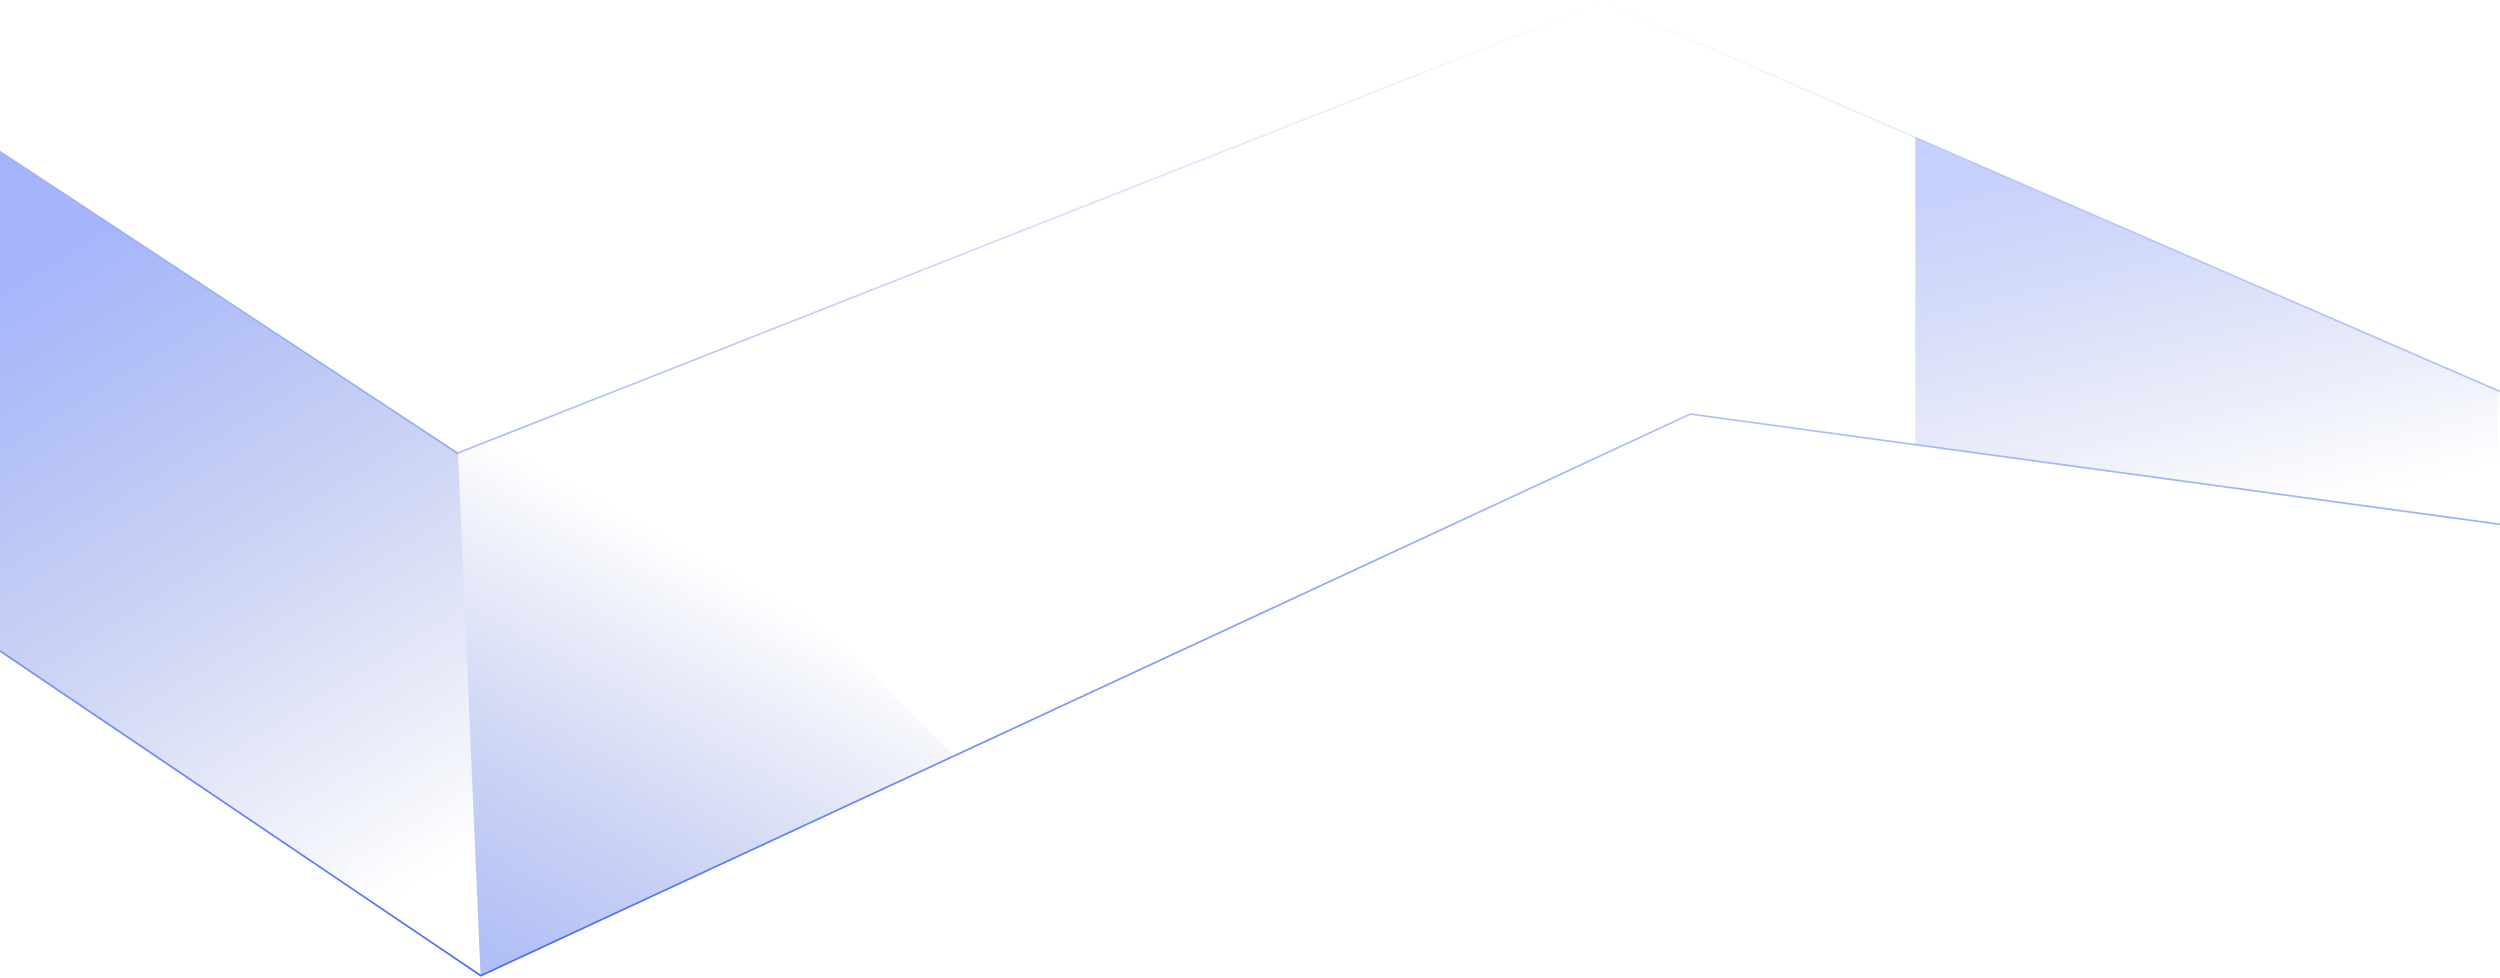
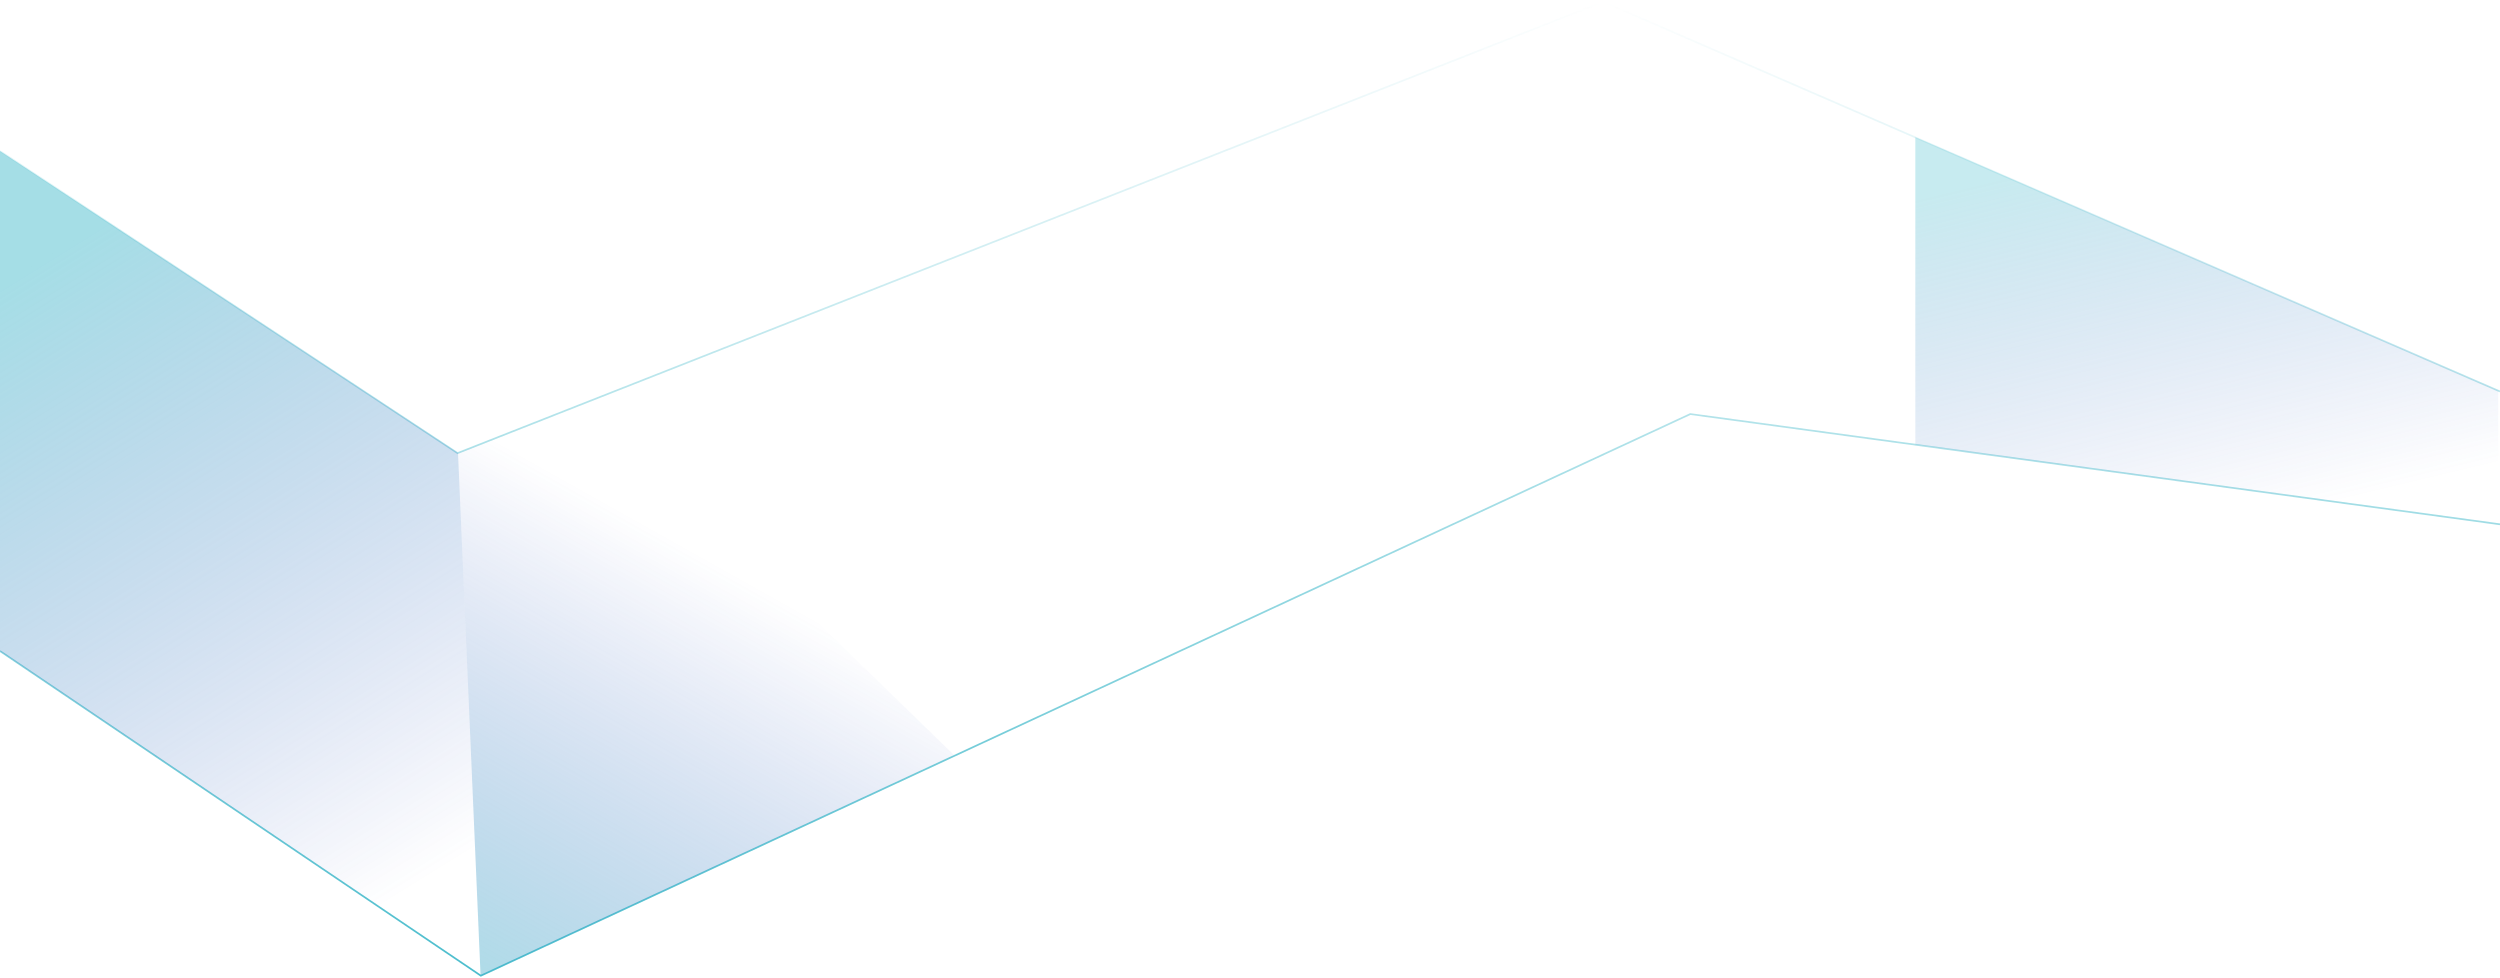
<svg xmlns="http://www.w3.org/2000/svg" xmlns:xlink="http://www.w3.org/1999/xlink" fill="none" height="563" viewBox="0 0 1440 563" width="1440">
  <linearGradient id="a" gradientUnits="userSpaceOnUse" x1="720" x2="720" y1="1" y2="562">
-     <stop offset="0" stop-color="#4a6cf7" stop-opacity="0" />
-     <stop offset="1" stop-color="#4a6cf7" />
+     <stop offset="0" stop-color="#4bbdcd" stop-opacity="0" />
+     <stop offset="1" stop-color="#4bbdcd" />
  </linearGradient>
  <linearGradient id="b">
-     <stop offset="0" stop-color="#4a6cf7" stop-opacity=".5" />
+     <stop offset="0" stop-color="#4bbdcd" stop-opacity=".5" />
    <stop offset="1" stop-color="#2441b6" stop-opacity="0" />
  </linearGradient>
  <linearGradient id="c" gradientUnits="userSpaceOnUse" x1="-18.987" x2="202.082" xlink:href="#b" y1="176.5" y2="533.363" />
  <linearGradient id="d" gradientUnits="userSpaceOnUse" x1="276.308" x2="430.232" xlink:href="#b" y1="609" y2="334.49" />
  <linearGradient id="e" gradientUnits="userSpaceOnUse" x1="1080.2" x2="1132.87" y1="121.062" y2="340.496">
-     <stop offset="0" stop-color="#4a6cf7" stop-opacity=".31" />
+     <stop offset="0" stop-color="#4bbdcd" stop-opacity=".31" />
    <stop offset="1" stop-color="#2441b6" stop-opacity="0" />
  </linearGradient>
  <path d="m0 87 263.536 174 659.834-260 516.63 224.5m0 76.5-466.409-63.5-696.63 323.5-276.961-187" stroke="url(#a)" />
  <path d="m276.808 561.5-12.991-300.5-263.817-174v288z" fill="url(#c)" />
  <path d="m339.764 231-75.947 30 12.991 301 272.81-127z" fill="url(#d)" />
  <path d="m1439 225-335.77-146v177l335.77 46z" fill="url(#e)" />
</svg>
